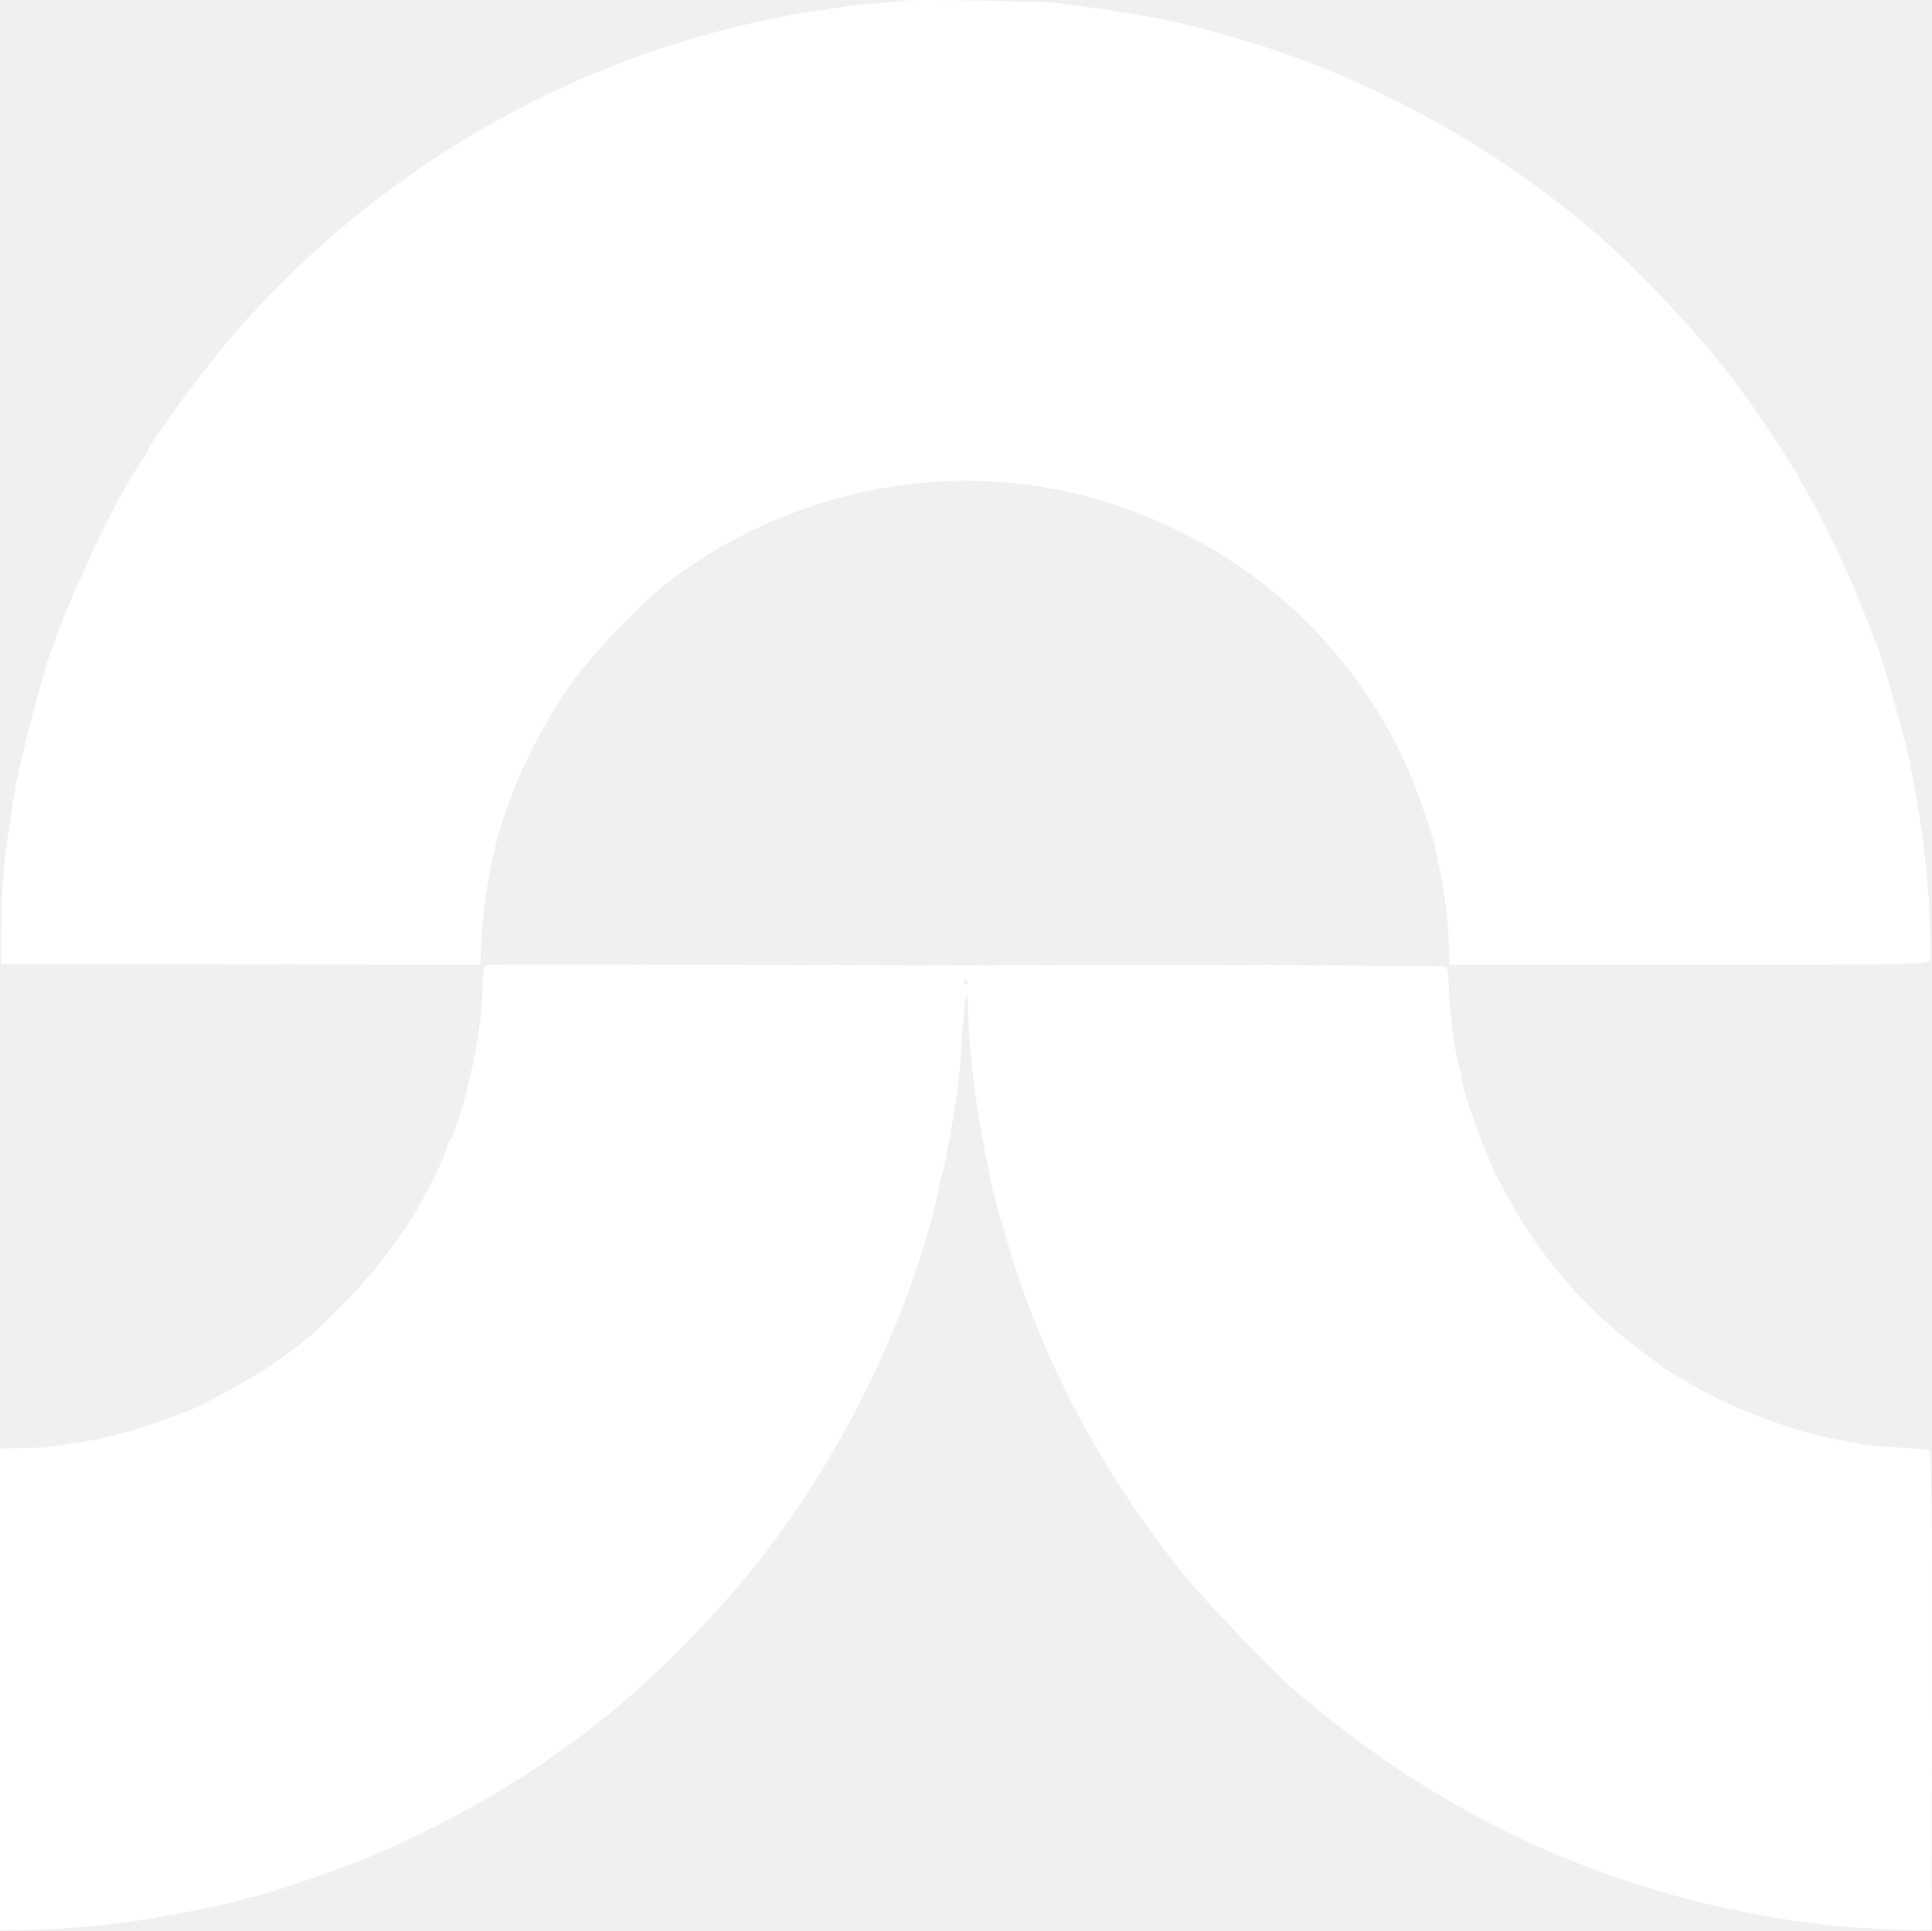
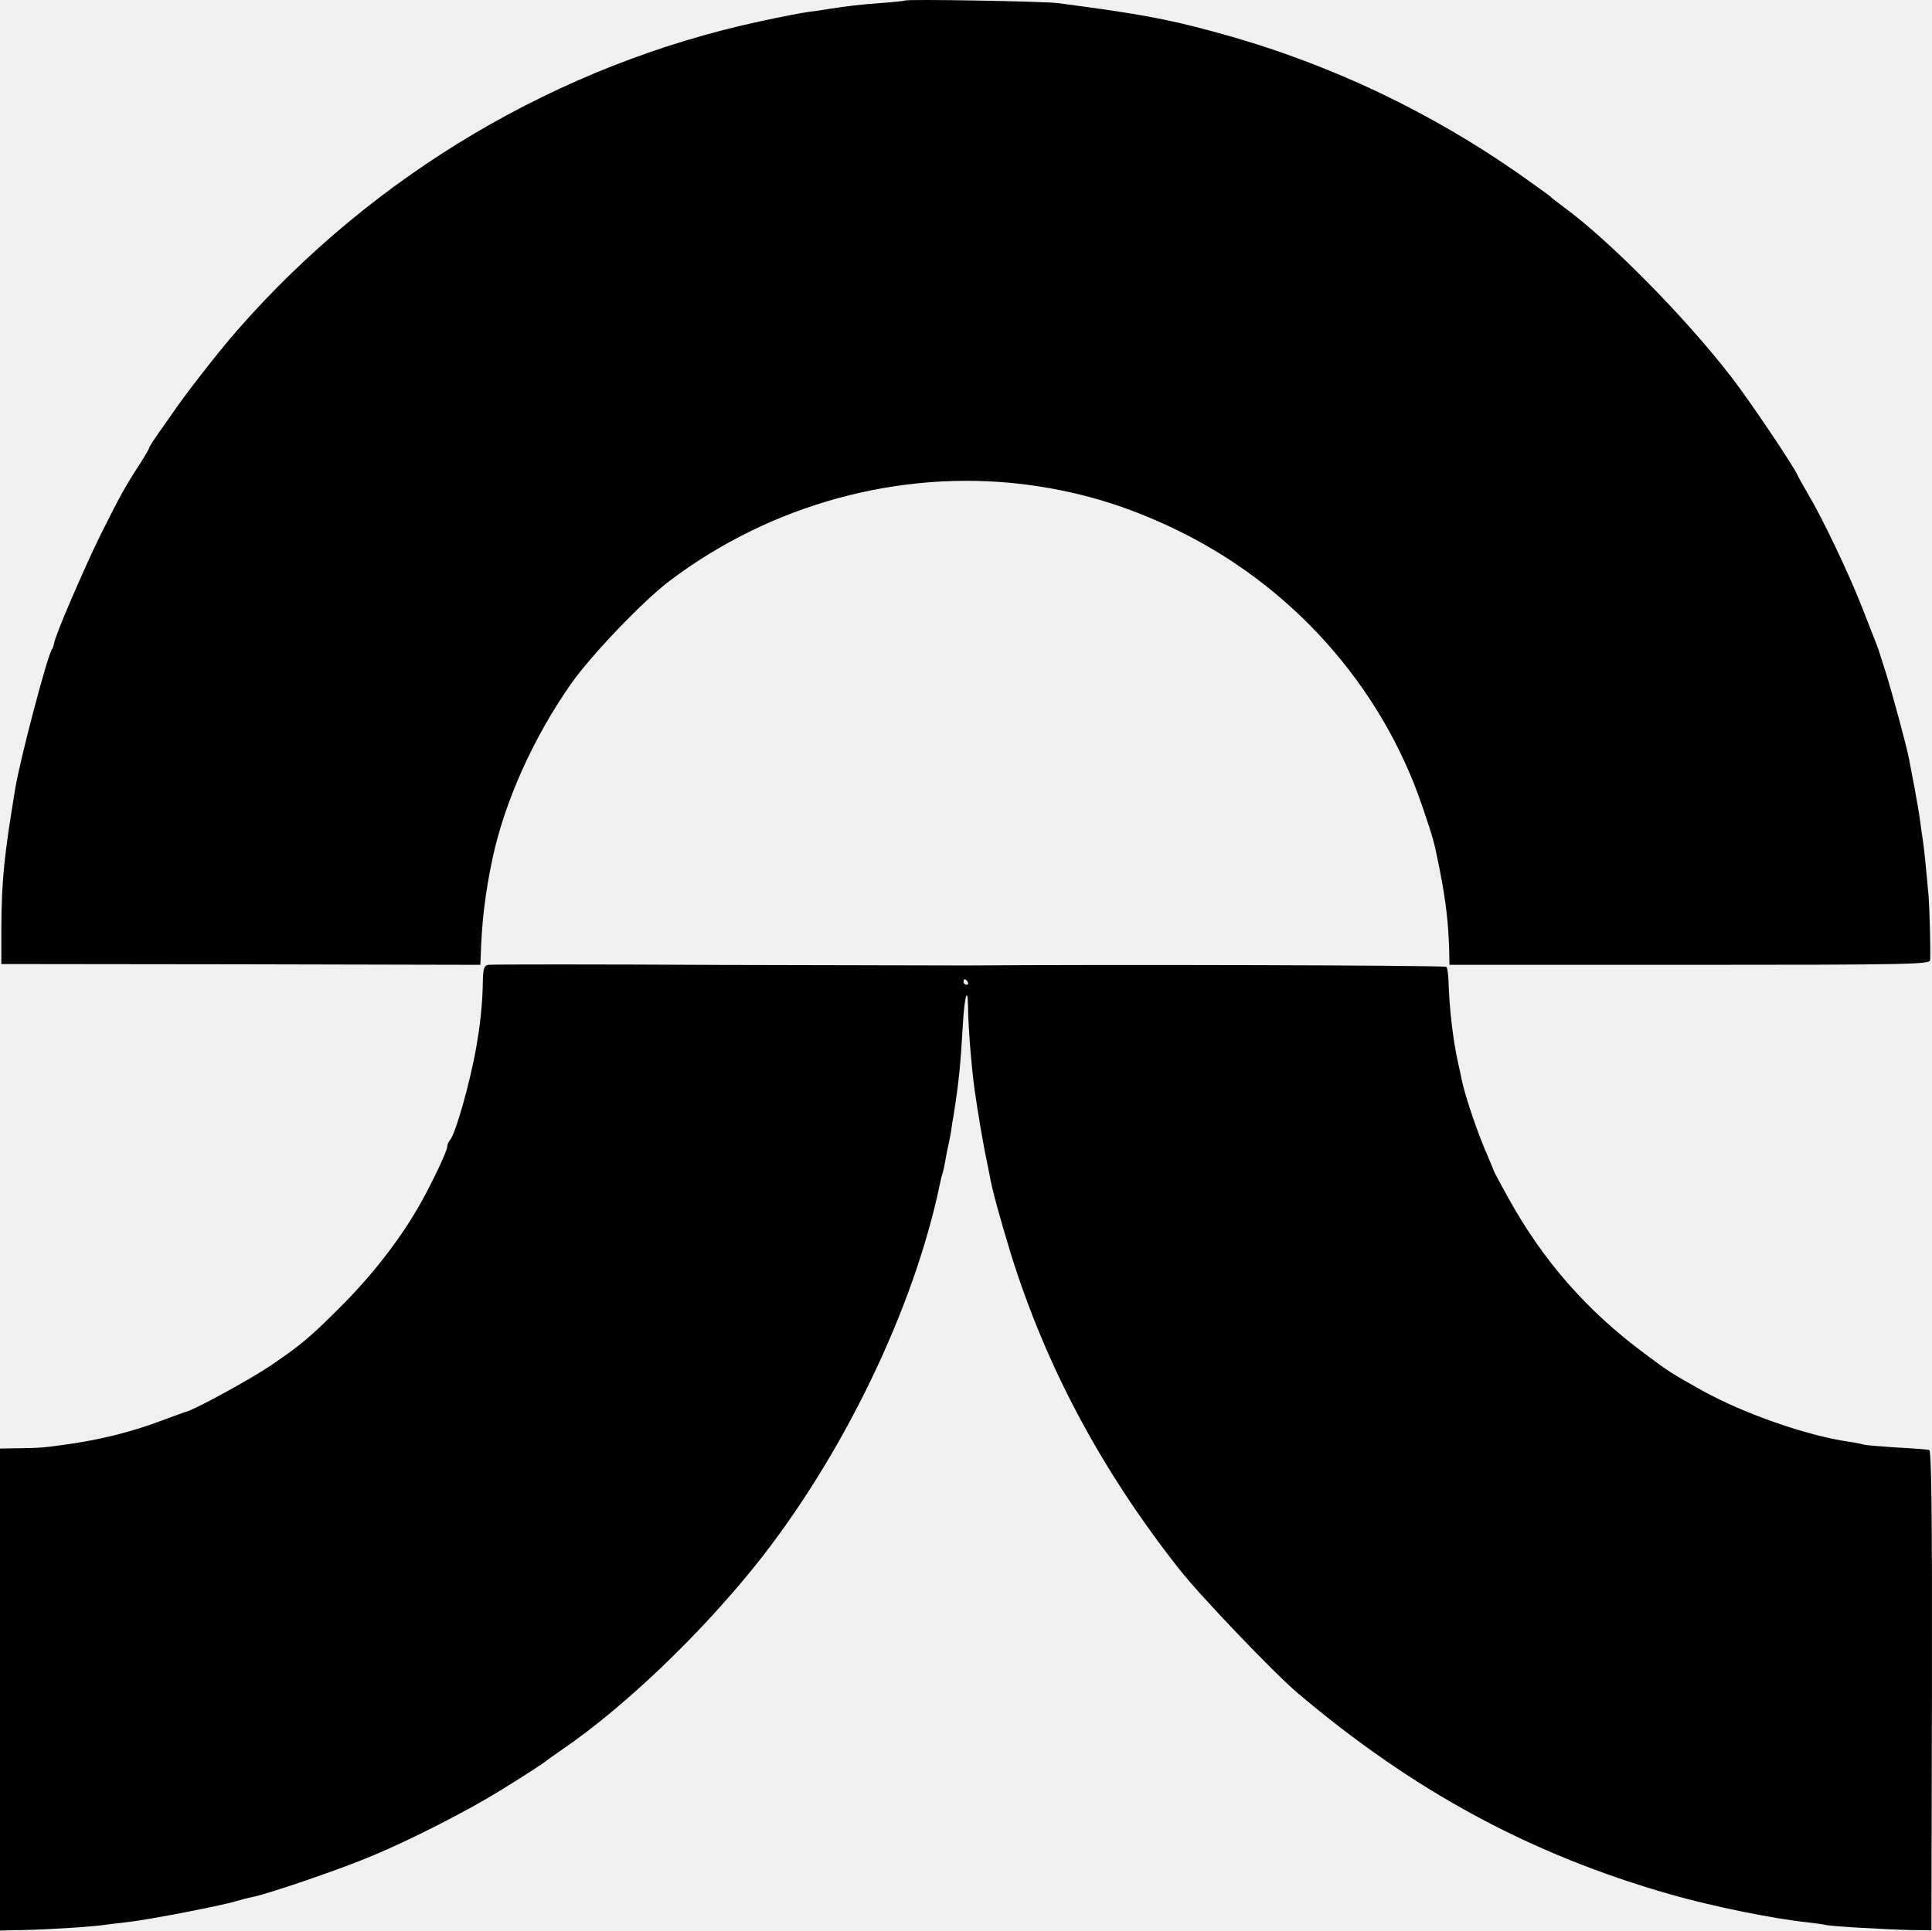
<svg xmlns="http://www.w3.org/2000/svg" className="size-6 " viewBox="-0.268 0.023 500.013 499.692">
  <g transform="matrix(0.1, 0, 0, -0.1, 0.751896, 700.7254)">
-     <path fill="#fff" d="M2332.1,7005.6c-0.7-0.7-29.3-4.3-62.9-6.4c-57.9-4.3-85-7.9-132.2-15c-11.4-2.1-35.7-5.7-53.6-7.9 c-17.9-2.1-75.7-13.6-128.6-25C1436,6839.2,958,6556.9,603.5,6151.7c-47.2-53.6-138.6-170.8-172.2-221.5 c-7.1-10-22.2-31.4-34.3-48.6c-11.4-16.4-21.4-32.2-21.4-34.3c0-2.1-10.7-20.7-23.6-40.7c-38.6-59.3-50.7-81.5-103.6-187.2 c-43.6-89.3-115-255.1-118.6-277.3c-0.7-5-2.9-12.1-5.7-15.7c-12.9-20.7-81.5-282.3-94.3-357.3C0.4,4791.9-6,4729.7-6.7,4604.7 v-92.9l620.2-0.7l619.5-1.4l0.7,15.7c2.9,97.9,11.4,167.2,30.7,259.4c31.4,147.2,105.8,313.7,204.4,453.8 c51.4,72.9,185.8,213.7,255.1,265.8c261.5,197.2,593.1,288,913.2,249.4c137.9-17.1,258.7-52.2,388-113.6 c303.7-143.6,538.8-405.9,645.3-718.9c30-88.6,30-88.6,45.7-166.5c16.4-84.3,22.2-137.9,24.3-207.9l0.7-37.2h621.7 c568.8,0,621.7,1.4,622.4,12.1c1.4,21.4-1.4,132.2-4.3,168.6c-5.7,63.6-11.4,120.8-14.3,139.3c-1.4,10-5,32.2-7.1,50 c-2.1,17.9-9.3,57.9-15,89.3c-6.4,31.4-12.1,65-14.3,75c-5.7,30.7-44.3,172.9-60.7,225.1c-9.3,27.9-16.4,51.4-17.1,53.6 c-2.1,7.1-12.9,34.3-44.3,114.3c-35,89.3-103.6,232.2-137.9,289.4c-11.4,20-24.3,42.2-27.9,50c-11.4,25.7-122.9,191.5-170.8,253.7 c-116.5,151.5-314.4,353-433.7,440.2c-15.7,11.4-32.9,25-37.9,30c-5.7,4.3-40,29.3-76.5,55c-243.7,170.1-510.2,294.4-796.7,370.9 c-122.2,32.9-192.9,45.7-400.2,72.9C2692.2,7003.5,2336.4,7009.9,2332.1,7005.6z" />
-     <path fill="#fff" d="M1252.4,4509.6 c-9.3-2.1-12.1-10.7-12.9-39.3c-0.7-55.7-5.7-109.3-17.1-173.6c-15.7-90.8-54.3-227.2-68.6-241.5c-3.6-4.3-6.4-10.7-6.4-15.7 c0-10.7-36.4-88.6-69.3-147.2c-47.9-85.7-118.6-177.9-195.1-255.8c-87.9-88.6-110.8-108.6-194.4-165.1 c-52.9-35.7-195.8-113.6-217.2-118.6c-3.6-0.7-32.2-11.4-63.6-22.9c-79.3-30-160.8-50-250.1-62.2c-55-7.9-67.9-8.6-119.3-9.3 l-48.6-0.7v-623.8v-623.8l64.3,1.4c64.3,1.4,178.6,8.6,208.7,13.6c9.3,1.4,35.7,4.3,59.3,7.1c51.4,5.7,248,43.6,280.1,54.3 c12.1,3.6,31.4,8.6,42.2,10.7c37.9,7.1,230.8,72.9,310.8,107.2c96.5,40,244.4,115.8,324.4,165.1c66.5,40.7,120,75.7,125.1,80.7 c2.1,2.1,20,14.3,39.3,27.9c159.3,108.6,353,293.7,498.8,474.5c227.2,283,413.7,668.8,480.2,993.3c1.4,7.1,4.3,18.6,6.4,25 c2.1,6.4,5.7,23.6,7.9,37.2s5.7,30,7.1,35.7c1.4,5.7,4.3,20.7,6.4,32.2c1.4,12.1,5,34.3,7.9,50c12.9,82.9,17.1,126.5,22.9,227.2 c4.3,75,12.9,105.8,13.6,46.4c0-52.2,11.4-186.5,20.7-238c1.4-11.4,5-34.3,7.9-50c2.1-15.7,8.6-50.7,13.6-78.6 c5.7-27.2,11.4-57.9,13.6-67.9c5.7-35,27.2-112.2,55-203.7c91.5-293,233.7-558.8,435.2-815.3c55-70,245.1-268.7,307.3-321.6 c300.8-254.4,603.8-418,964.7-520.9c110-31.4,265.8-62.9,353.7-72.2c23.6-2.9,44.3-5.7,46.4-6.4c5.7-3.6,156.5-12.1,220.8-13.6 l54.3-0.7l1.4,620.2c0.7,468-1.4,621-7.1,623.1c-5,1.4-42.9,4.3-85,6.4c-42.2,2.9-80.7,5.7-85.7,7.9c-5,1.4-22.2,5-37.9,7.1 c-108.6,15.7-271.5,72.9-378.7,132.2c-82.2,46.4-82.2,45.7-150.1,96.5c-149.3,110.8-263,240.8-352.3,403 c-20.7,37.2-37.2,67.9-37.2,69.3s-7.9,19.3-16.4,40c-25,56.5-57.2,151.5-66.5,195.1c-1.4,7.9-5.7,28.6-10,46.4 c-12.9,59.3-22.2,138.6-24.3,211.5c-0.7,16.4-2.9,32.9-5.7,35c-3.6,4.3-908.2,6.4-1238.4,3.6c-15.7,0-298.7,0.7-629.5,1.4 C1534.6,4511.1,1258.8,4511.1,1252.4,4509.6z M2494.3,4465.3c2.1-3.6,0.7-7.1-2.9-7.1c-4.3,0-7.9,3.6-7.9,7.1 c0,4.3,1.4,7.1,2.9,7.1C2488.6,4472.5,2492.1,4469.6,2494.3,4465.3z" />
+     <path fill="#000" d="M2332.1,7005.6c-0.7-0.7-29.3-4.3-62.9-6.4c-57.9-4.3-85-7.9-132.2-15c-11.4-2.1-35.7-5.7-53.6-7.9 c-17.9-2.1-75.7-13.6-128.6-25C1436,6839.2,958,6556.9,603.5,6151.7c-47.2-53.6-138.6-170.8-172.2-221.5 c-7.1-10-22.2-31.4-34.3-48.6c-11.4-16.4-21.4-32.2-21.4-34.3c0-2.1-10.7-20.7-23.6-40.7c-38.6-59.3-50.7-81.5-103.6-187.2 c-43.6-89.3-115-255.1-118.6-277.3c-0.7-5-2.9-12.1-5.7-15.7c-12.9-20.7-81.5-282.3-94.3-357.3C0.4,4791.9-6,4729.7-6.7,4604.7 v-92.9l620.2-0.7l619.5-1.4l0.7,15.7c2.9,97.9,11.4,167.2,30.7,259.4c31.4,147.2,105.8,313.7,204.4,453.8 c51.4,72.9,185.8,213.7,255.1,265.8c261.5,197.2,593.1,288,913.2,249.4c137.9-17.1,258.7-52.2,388-113.6 c303.7-143.6,538.8-405.9,645.3-718.9c30-88.6,30-88.6,45.7-166.5c16.4-84.3,22.2-137.9,24.3-207.9l0.7-37.2h621.7 c568.8,0,621.7,1.4,622.4,12.1c1.4,21.4-1.4,132.2-4.3,168.6c-5.7,63.6-11.4,120.8-14.3,139.3c-1.4,10-5,32.2-7.1,50 c-2.1,17.9-9.3,57.9-15,89.3c-6.4,31.4-12.1,65-14.3,75c-5.7,30.7-44.3,172.9-60.7,225.1c-9.3,27.9-16.4,51.4-17.1,53.6 c-2.1,7.1-12.9,34.3-44.3,114.3c-35,89.3-103.6,232.2-137.9,289.4c-11.4,20-24.3,42.2-27.9,50c-11.4,25.7-122.9,191.5-170.8,253.7 c-116.5,151.5-314.4,353-433.7,440.2c-15.7,11.4-32.9,25-37.9,30c-5.7,4.3-40,29.3-76.5,55c-243.7,170.1-510.2,294.4-796.7,370.9 c-122.2,32.9-192.9,45.7-400.2,72.9C2692.2,7003.5,2336.4,7009.9,2332.1,7005.6z" />
+     <path fill="#000" d="M1252.4,4509.6 c-9.3-2.1-12.1-10.7-12.9-39.3c-0.7-55.7-5.7-109.3-17.1-173.6c-15.7-90.8-54.3-227.2-68.6-241.5c-3.6-4.3-6.4-10.7-6.4-15.7 c0-10.7-36.4-88.6-69.3-147.2c-47.9-85.7-118.6-177.9-195.1-255.8c-87.9-88.6-110.8-108.6-194.4-165.1 c-52.9-35.7-195.8-113.6-217.2-118.6c-3.6-0.7-32.2-11.4-63.6-22.9c-79.3-30-160.8-50-250.1-62.2c-55-7.9-67.9-8.6-119.3-9.3 l-48.6-0.7v-623.8v-623.8l64.3,1.4c64.3,1.4,178.6,8.6,208.7,13.6c9.3,1.4,35.7,4.3,59.3,7.1c51.4,5.7,248,43.6,280.1,54.3 c12.1,3.6,31.4,8.6,42.2,10.7c37.9,7.1,230.8,72.9,310.8,107.2c96.5,40,244.4,115.8,324.4,165.1c66.5,40.7,120,75.7,125.1,80.7 c2.1,2.1,20,14.3,39.3,27.9c159.3,108.6,353,293.7,498.8,474.5c227.2,283,413.7,668.8,480.2,993.3c1.4,7.1,4.3,18.6,6.4,25 c2.1,6.4,5.7,23.6,7.9,37.2s5.7,30,7.1,35.7c1.4,5.7,4.3,20.7,6.4,32.2c1.4,12.1,5,34.3,7.9,50c12.9,82.9,17.1,126.5,22.9,227.2 c4.3,75,12.9,105.8,13.6,46.4c0-52.2,11.4-186.5,20.7-238c1.4-11.4,5-34.3,7.9-50c2.1-15.7,8.6-50.7,13.6-78.6 c5.7-27.2,11.4-57.9,13.6-67.9c5.7-35,27.2-112.2,55-203.7c91.5-293,233.7-558.8,435.2-815.3c55-70,245.1-268.7,307.3-321.6 c300.8-254.4,603.8-418,964.7-520.9c110-31.4,265.8-62.9,353.7-72.2c23.6-2.9,44.3-5.7,46.4-6.4c5.7-3.6,156.5-12.1,220.8-13.6 l54.3-0.7l1.4,620.2c0.7,468-1.4,621-7.1,623.1c-5,1.4-42.9,4.3-85,6.4c-42.2,2.9-80.7,5.7-85.7,7.9c-5,1.4-22.2,5-37.9,7.1 c-108.6,15.7-271.5,72.9-378.7,132.2c-82.2,46.4-82.2,45.7-150.1,96.5c-149.3,110.8-263,240.8-352.3,403 c-20.7,37.2-37.2,67.9-37.2,69.3s-7.9,19.3-16.4,40c-25,56.5-57.2,151.5-66.5,195.1c-1.4,7.9-5.7,28.6-10,46.4 c-12.9,59.3-22.2,138.6-24.3,211.5c-0.7,16.4-2.9,32.9-5.7,35c-3.6,4.3-908.2,6.4-1238.4,3.6c-15.7,0-298.7,0.7-629.5,1.4 C1534.6,4511.1,1258.8,4511.1,1252.4,4509.6z M2494.3,4465.3c2.1-3.6,0.7-7.1-2.9-7.1c-4.3,0-7.9,3.6-7.9,7.1 c0,4.3,1.4,7.1,2.9,7.1C2488.6,4472.5,2492.1,4469.6,2494.3,4465.3z" />
  </g>
</svg>
